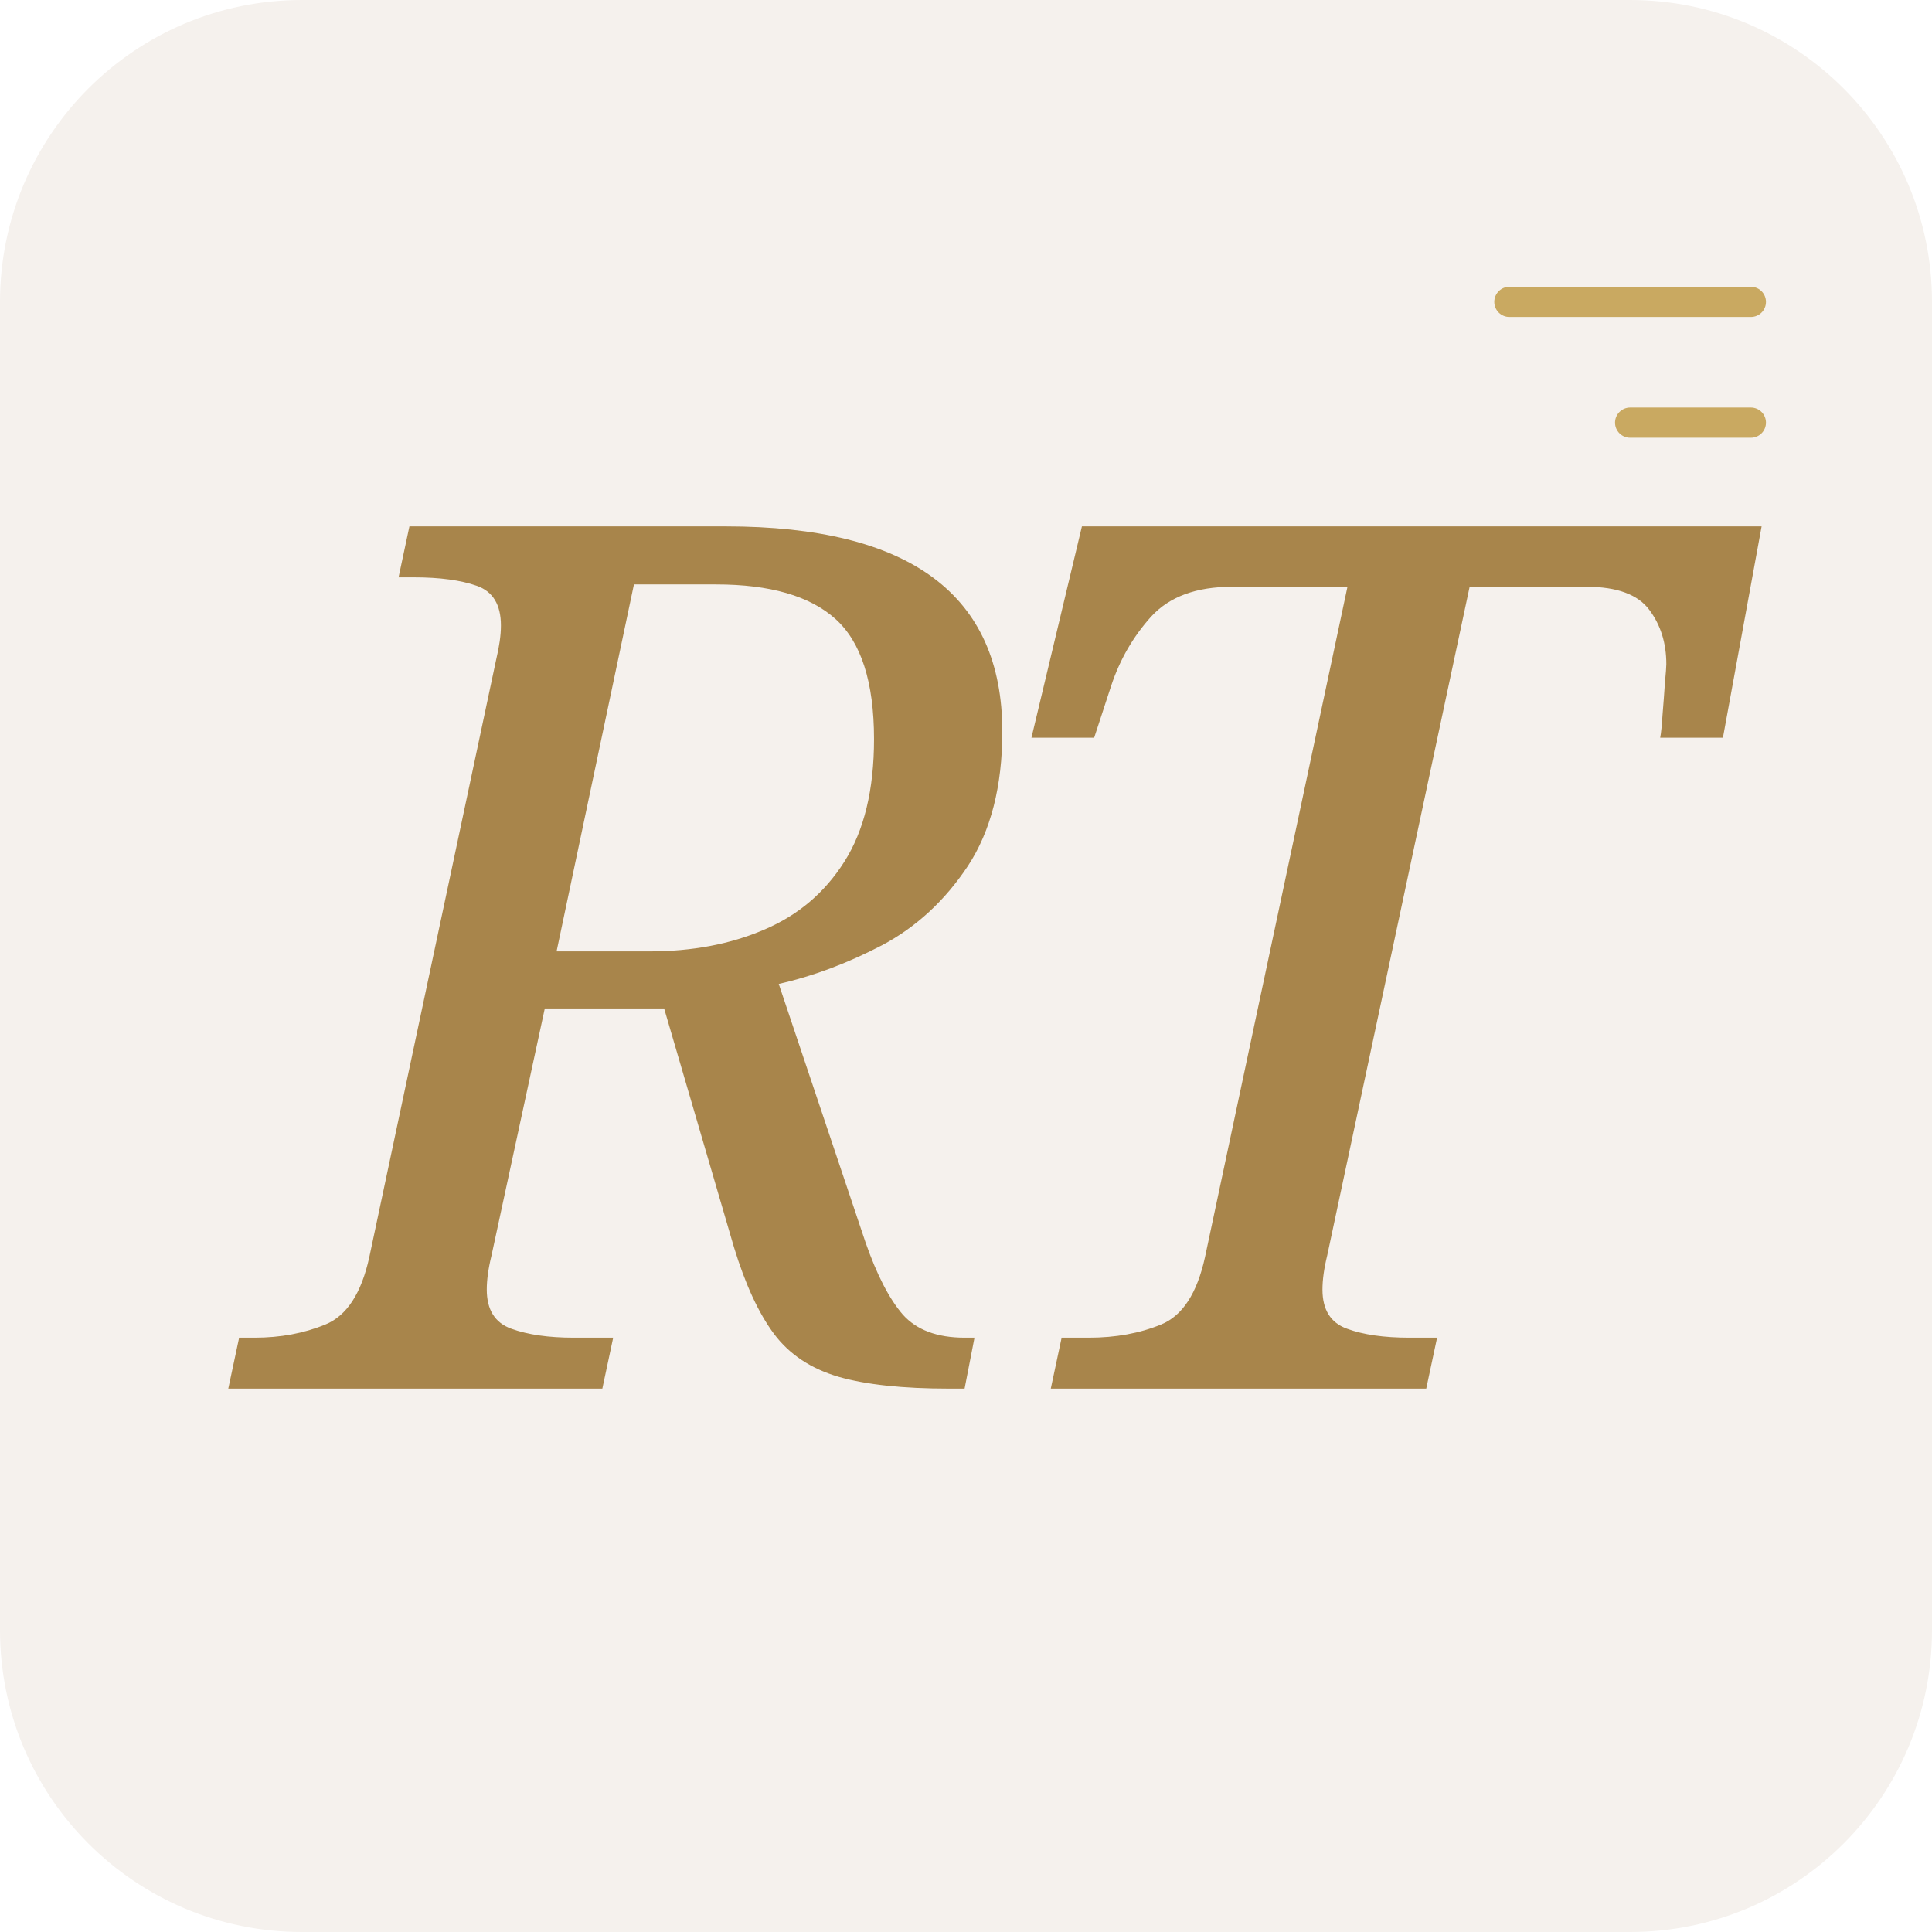
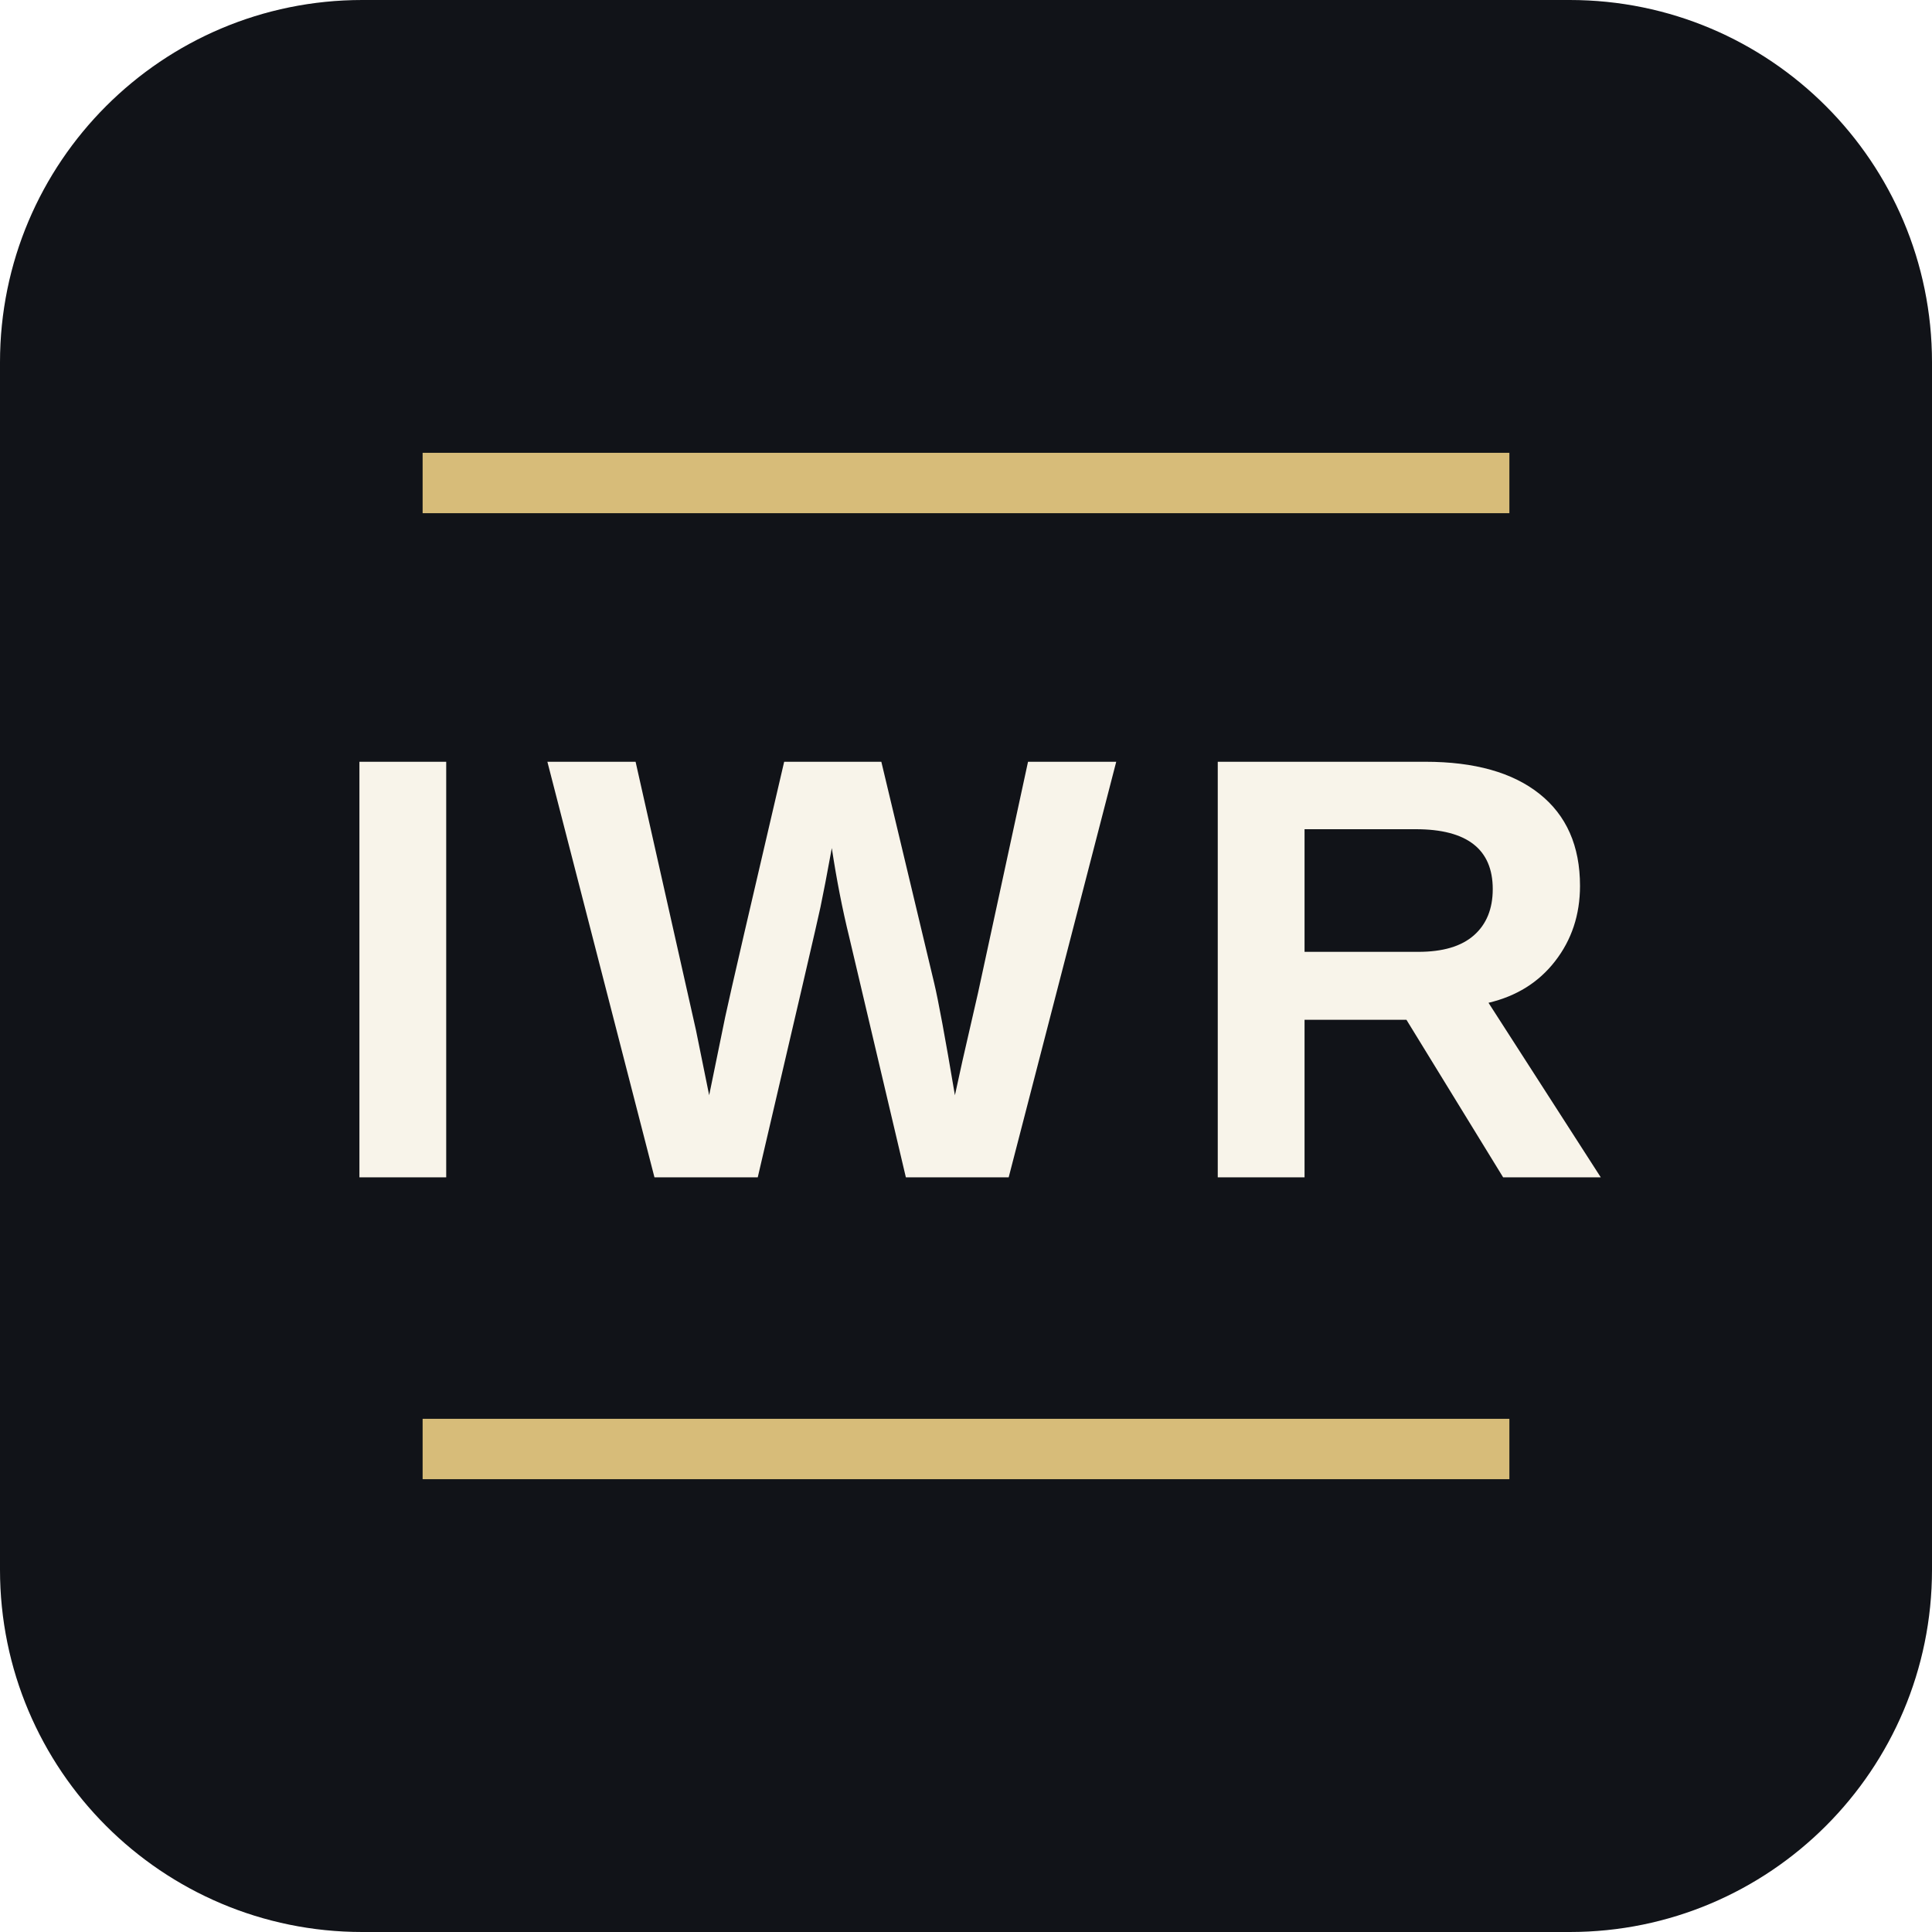
<svg xmlns="http://www.w3.org/2000/svg" viewBox="0 0 64 64">
-   <rect width="64" height="64" rx="10" ry="10" fill="#F5F1ED" />
-   <line x1="50" y1="10" x2="58" y2="10" stroke="#C9A961" stroke-width="1" stroke-linecap="round" />
-   <line x1="54" y1="14" x2="58" y2="14" stroke="#C9A961" stroke-width="1" stroke-linecap="round" />
-   <text x="32" y="46" text-anchor="middle" font-family="Georgia, serif" font-style="italic" font-weight="500" font-size="40" letter-spacing="-3" fill="#A8854B">RT</text>
+   <rect width="64" height="64" rx="12" fill="#111318" />
+   <path d="M14 15h36v2H14zM14 47h36v2H14z" fill="#D7BC79" />
+   <text x="32" y="39" text-anchor="middle" font-family="Arial, sans-serif" font-size="20" font-weight="700" letter-spacing="2" fill="#F8F4EA">IWR</text>
</svg>
